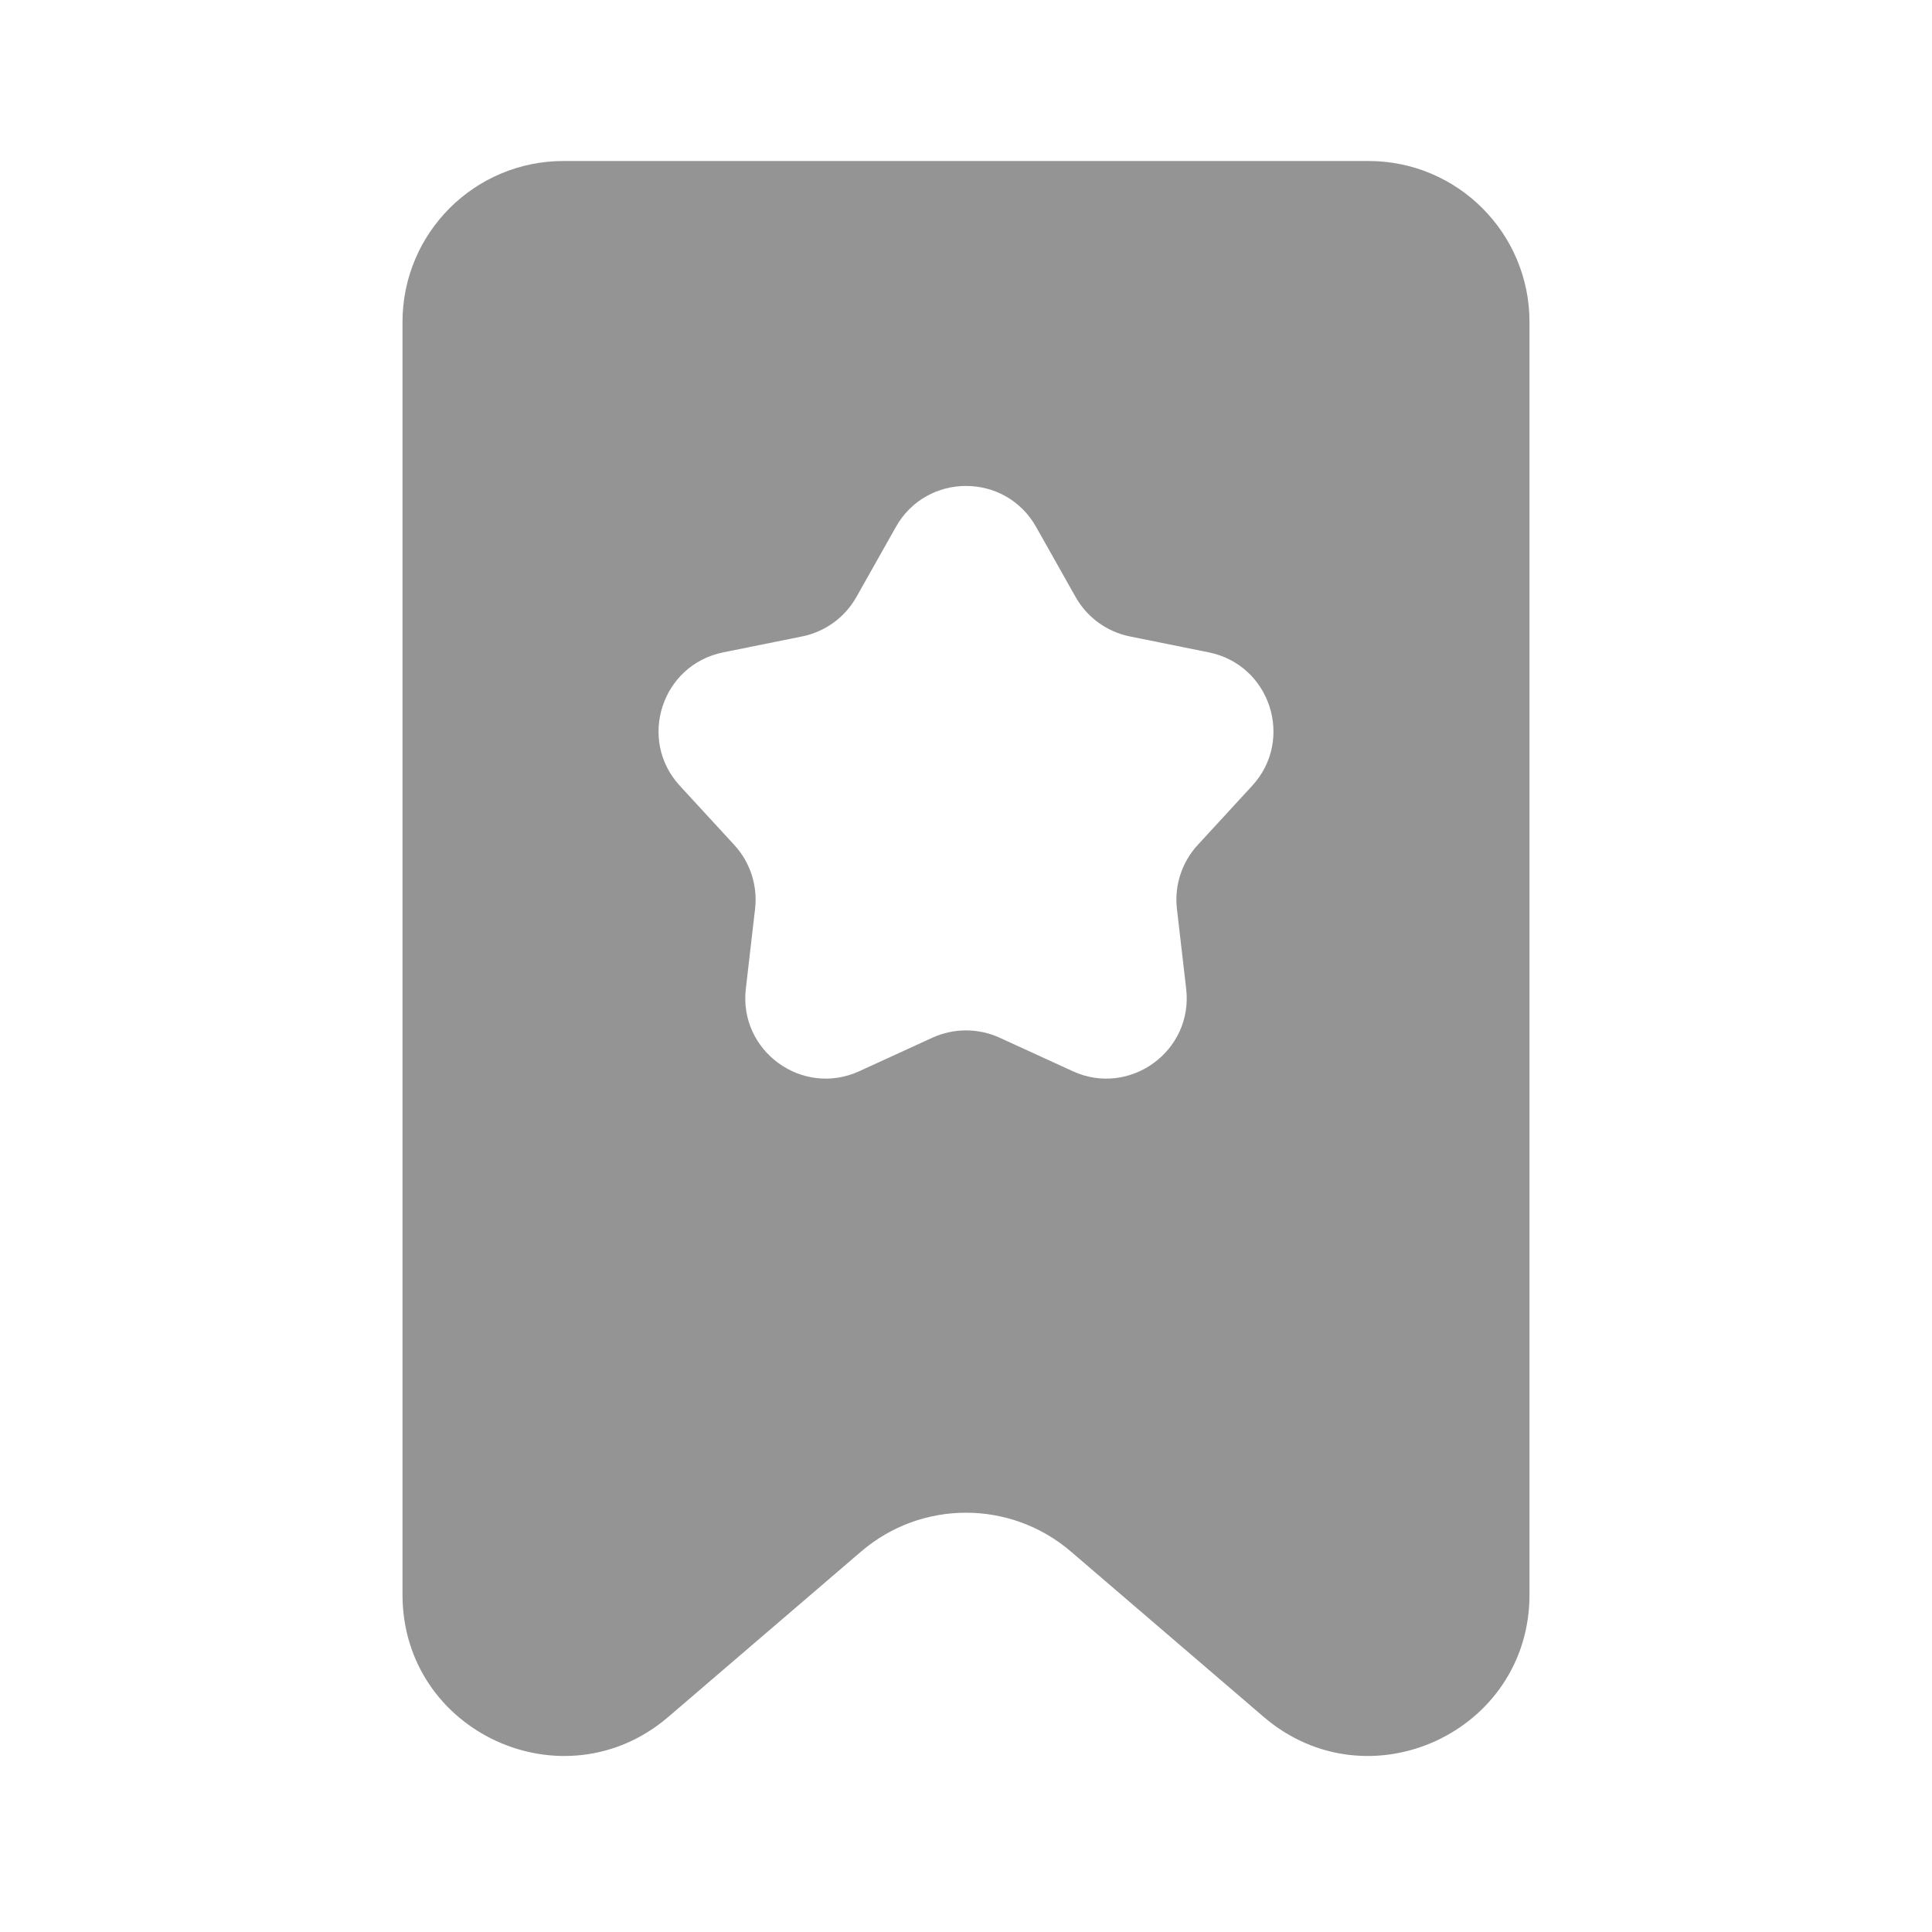
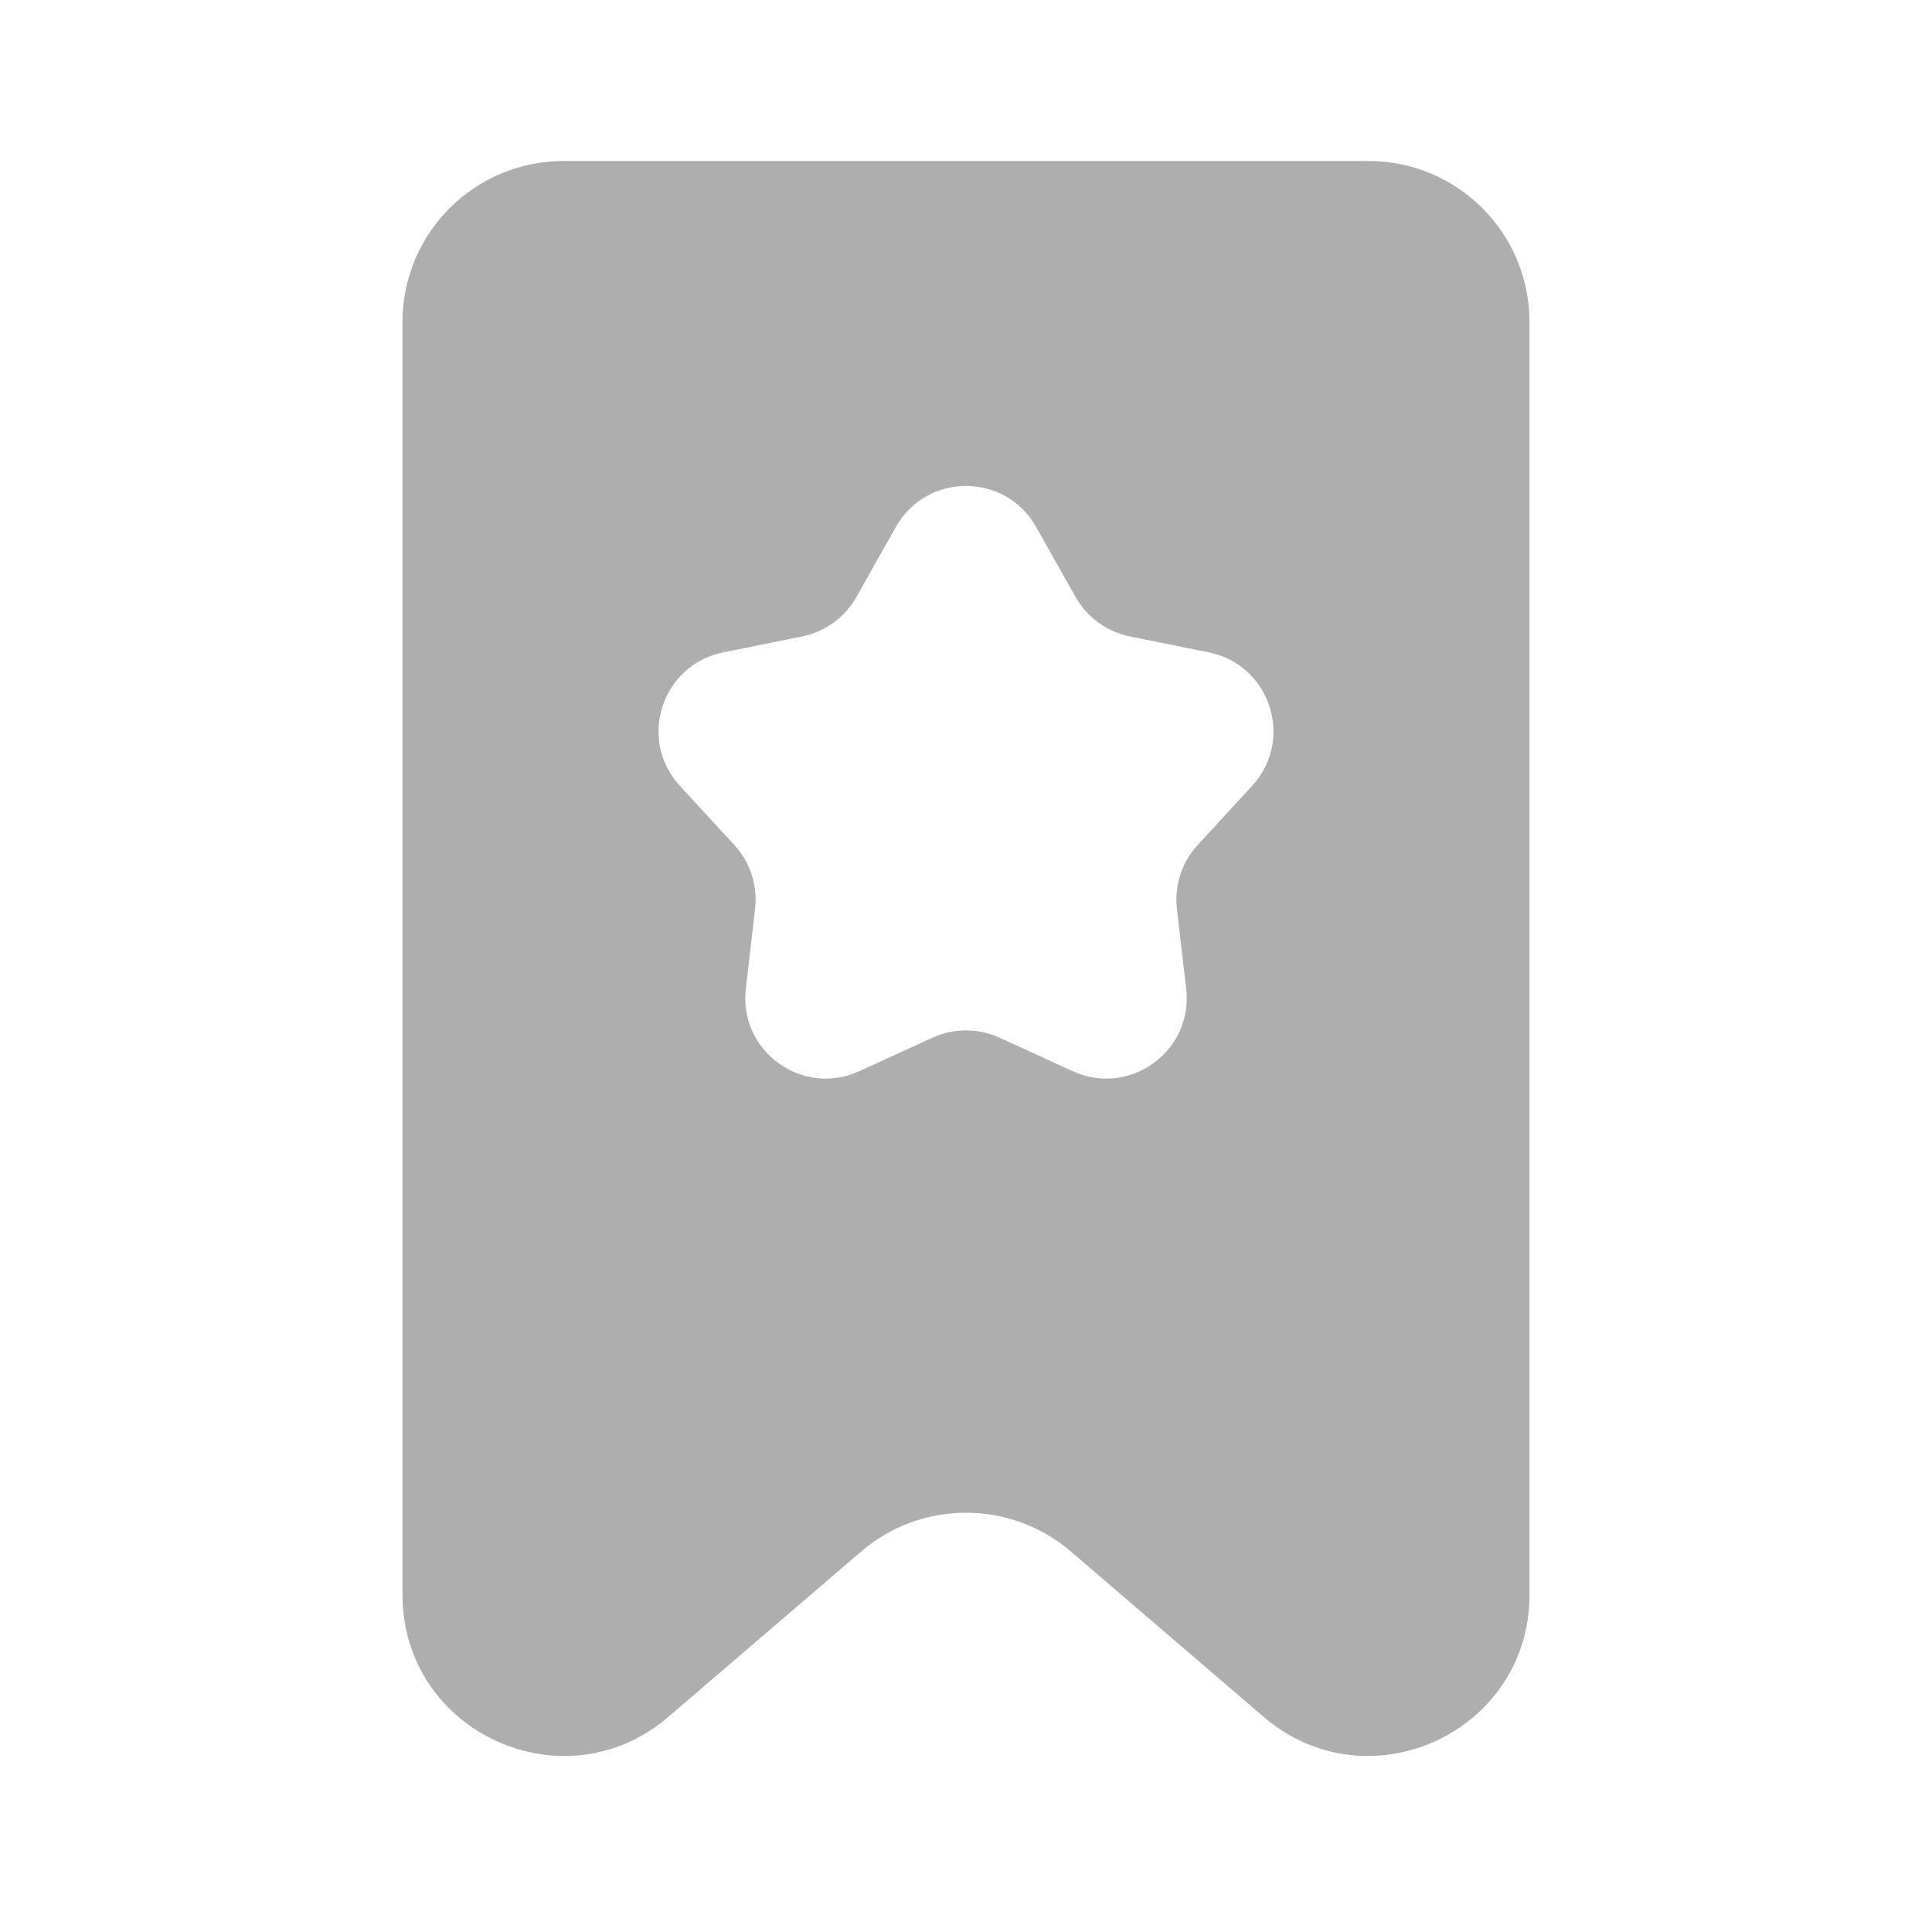
- <svg xmlns="http://www.w3.org/2000/svg" width="24" height="24" viewBox="0 0 24 24" fill="none">
-   <path opacity="0.5" fill-rule="evenodd" clip-rule="evenodd" d="M7 2C5.895 2 5 2.895 5 4V19.81C5 21.519 7.004 22.44 8.302 21.328L10.698 19.273C11.447 18.631 12.553 18.631 13.302 19.273L15.698 21.328C16.996 22.44 19 21.519 19 19.81V4C19 2.895 18.105 2 17 2H7ZM12.871 6.546C12.489 5.867 11.511 5.867 11.129 6.546L10.638 7.417C10.495 7.67 10.249 7.849 9.964 7.906L8.984 8.104C8.22 8.258 7.918 9.188 8.445 9.761L9.122 10.497C9.319 10.711 9.413 11 9.38 11.289L9.265 12.283C9.175 13.056 9.966 13.631 10.674 13.307L11.584 12.89C11.848 12.77 12.152 12.77 12.416 12.89L13.326 13.307C14.034 13.631 14.825 13.056 14.735 12.283L14.62 11.289C14.587 11 14.681 10.711 14.878 10.497L15.555 9.761C16.082 9.188 15.78 8.258 15.016 8.104L14.036 7.906C13.751 7.849 13.505 7.67 13.362 7.417L12.871 6.546Z" fill="#2A2A2A" />
+ <svg xmlns="http://www.w3.org/2000/svg" width="24" height="24" viewBox="0 0 24 24" fill="currentColor">
+   <path opacity="1" fill-rule="evenodd" clip-rule="evenodd" d="M7 2C5.895 2 5 2.895 5 4V19.81C5 21.519 7.004 22.44 8.302 21.328L10.698 19.273C11.447 18.631 12.553 18.631 13.302 19.273L15.698 21.328C16.996 22.44 19 21.519 19 19.81V4C19 2.895 18.105 2 17 2H7ZM12.871 6.546C12.489 5.867 11.511 5.867 11.129 6.546L10.638 7.417C10.495 7.67 10.249 7.849 9.964 7.906L8.984 8.104C8.22 8.258 7.918 9.188 8.445 9.761L9.122 10.497C9.319 10.711 9.413 11 9.38 11.289L9.265 12.283C9.175 13.056 9.966 13.631 10.674 13.307L11.584 12.89C11.848 12.77 12.152 12.77 12.416 12.89L13.326 13.307C14.034 13.631 14.825 13.056 14.735 12.283L14.62 11.289C14.587 11 14.681 10.711 14.878 10.497L15.555 9.761C16.082 9.188 15.78 8.258 15.016 8.104L14.036 7.906C13.751 7.849 13.505 7.67 13.362 7.417L12.871 6.546Z" fill="#AEAEAE" />
</svg>
